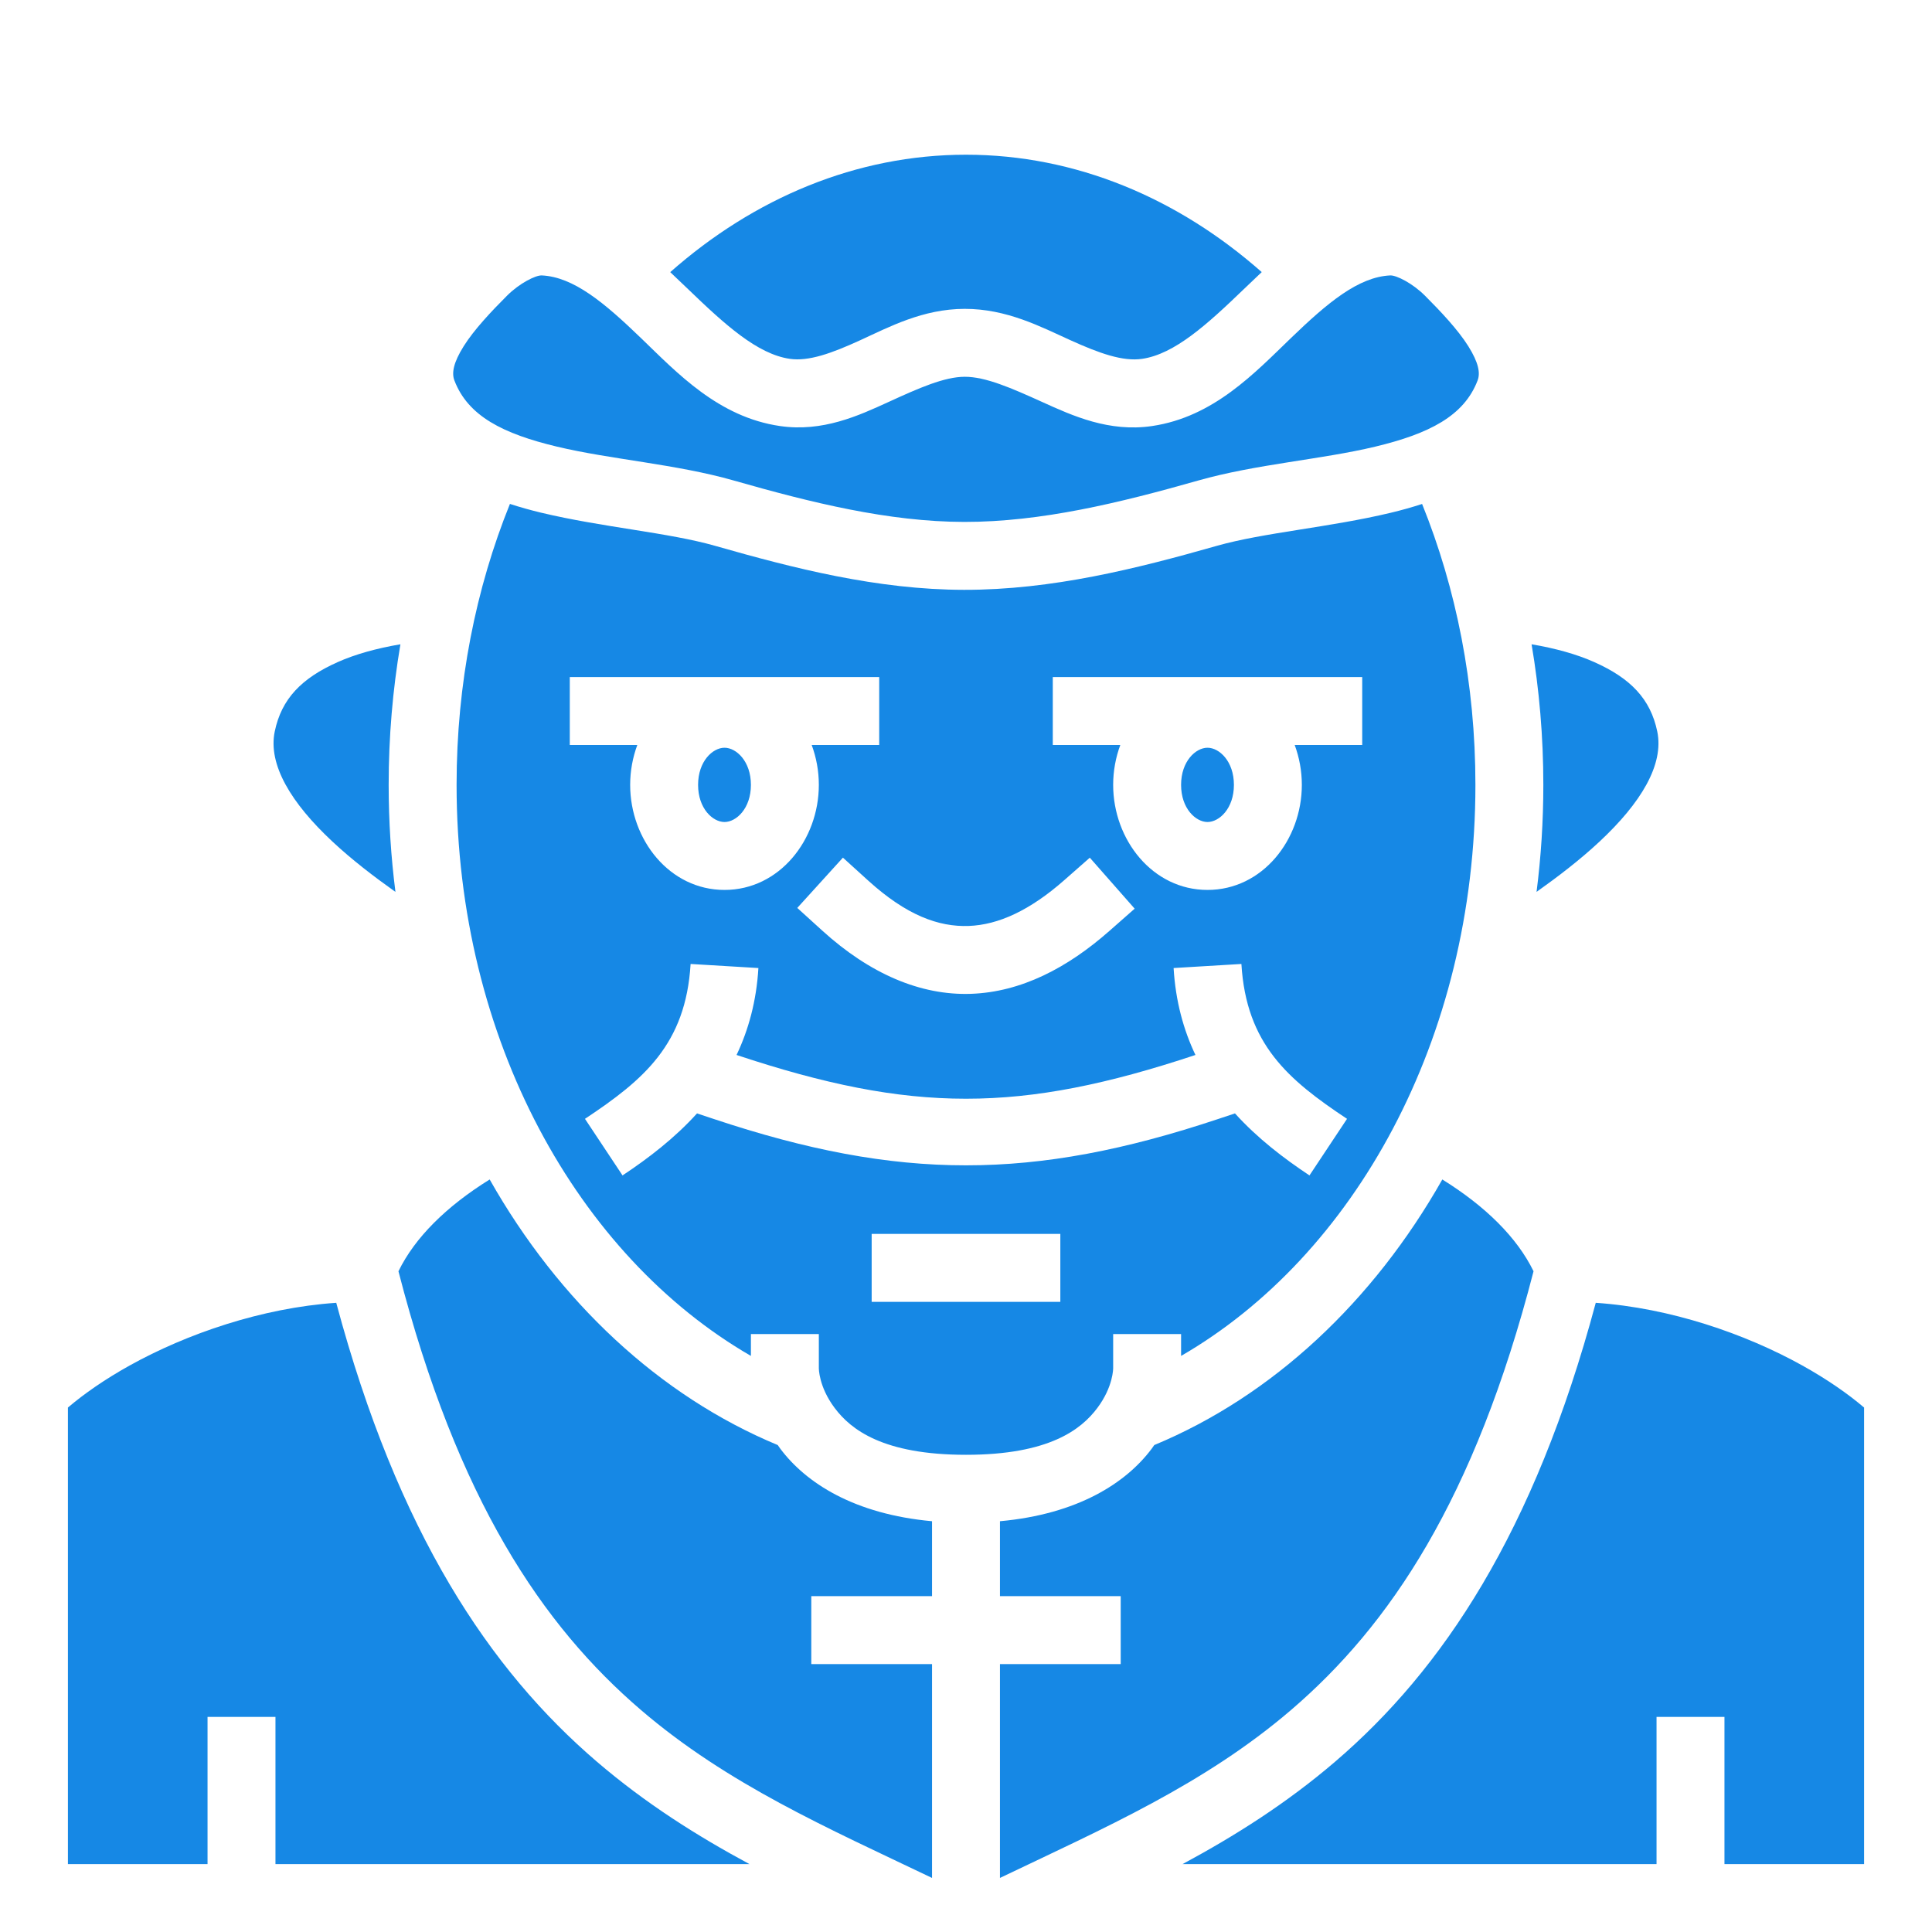
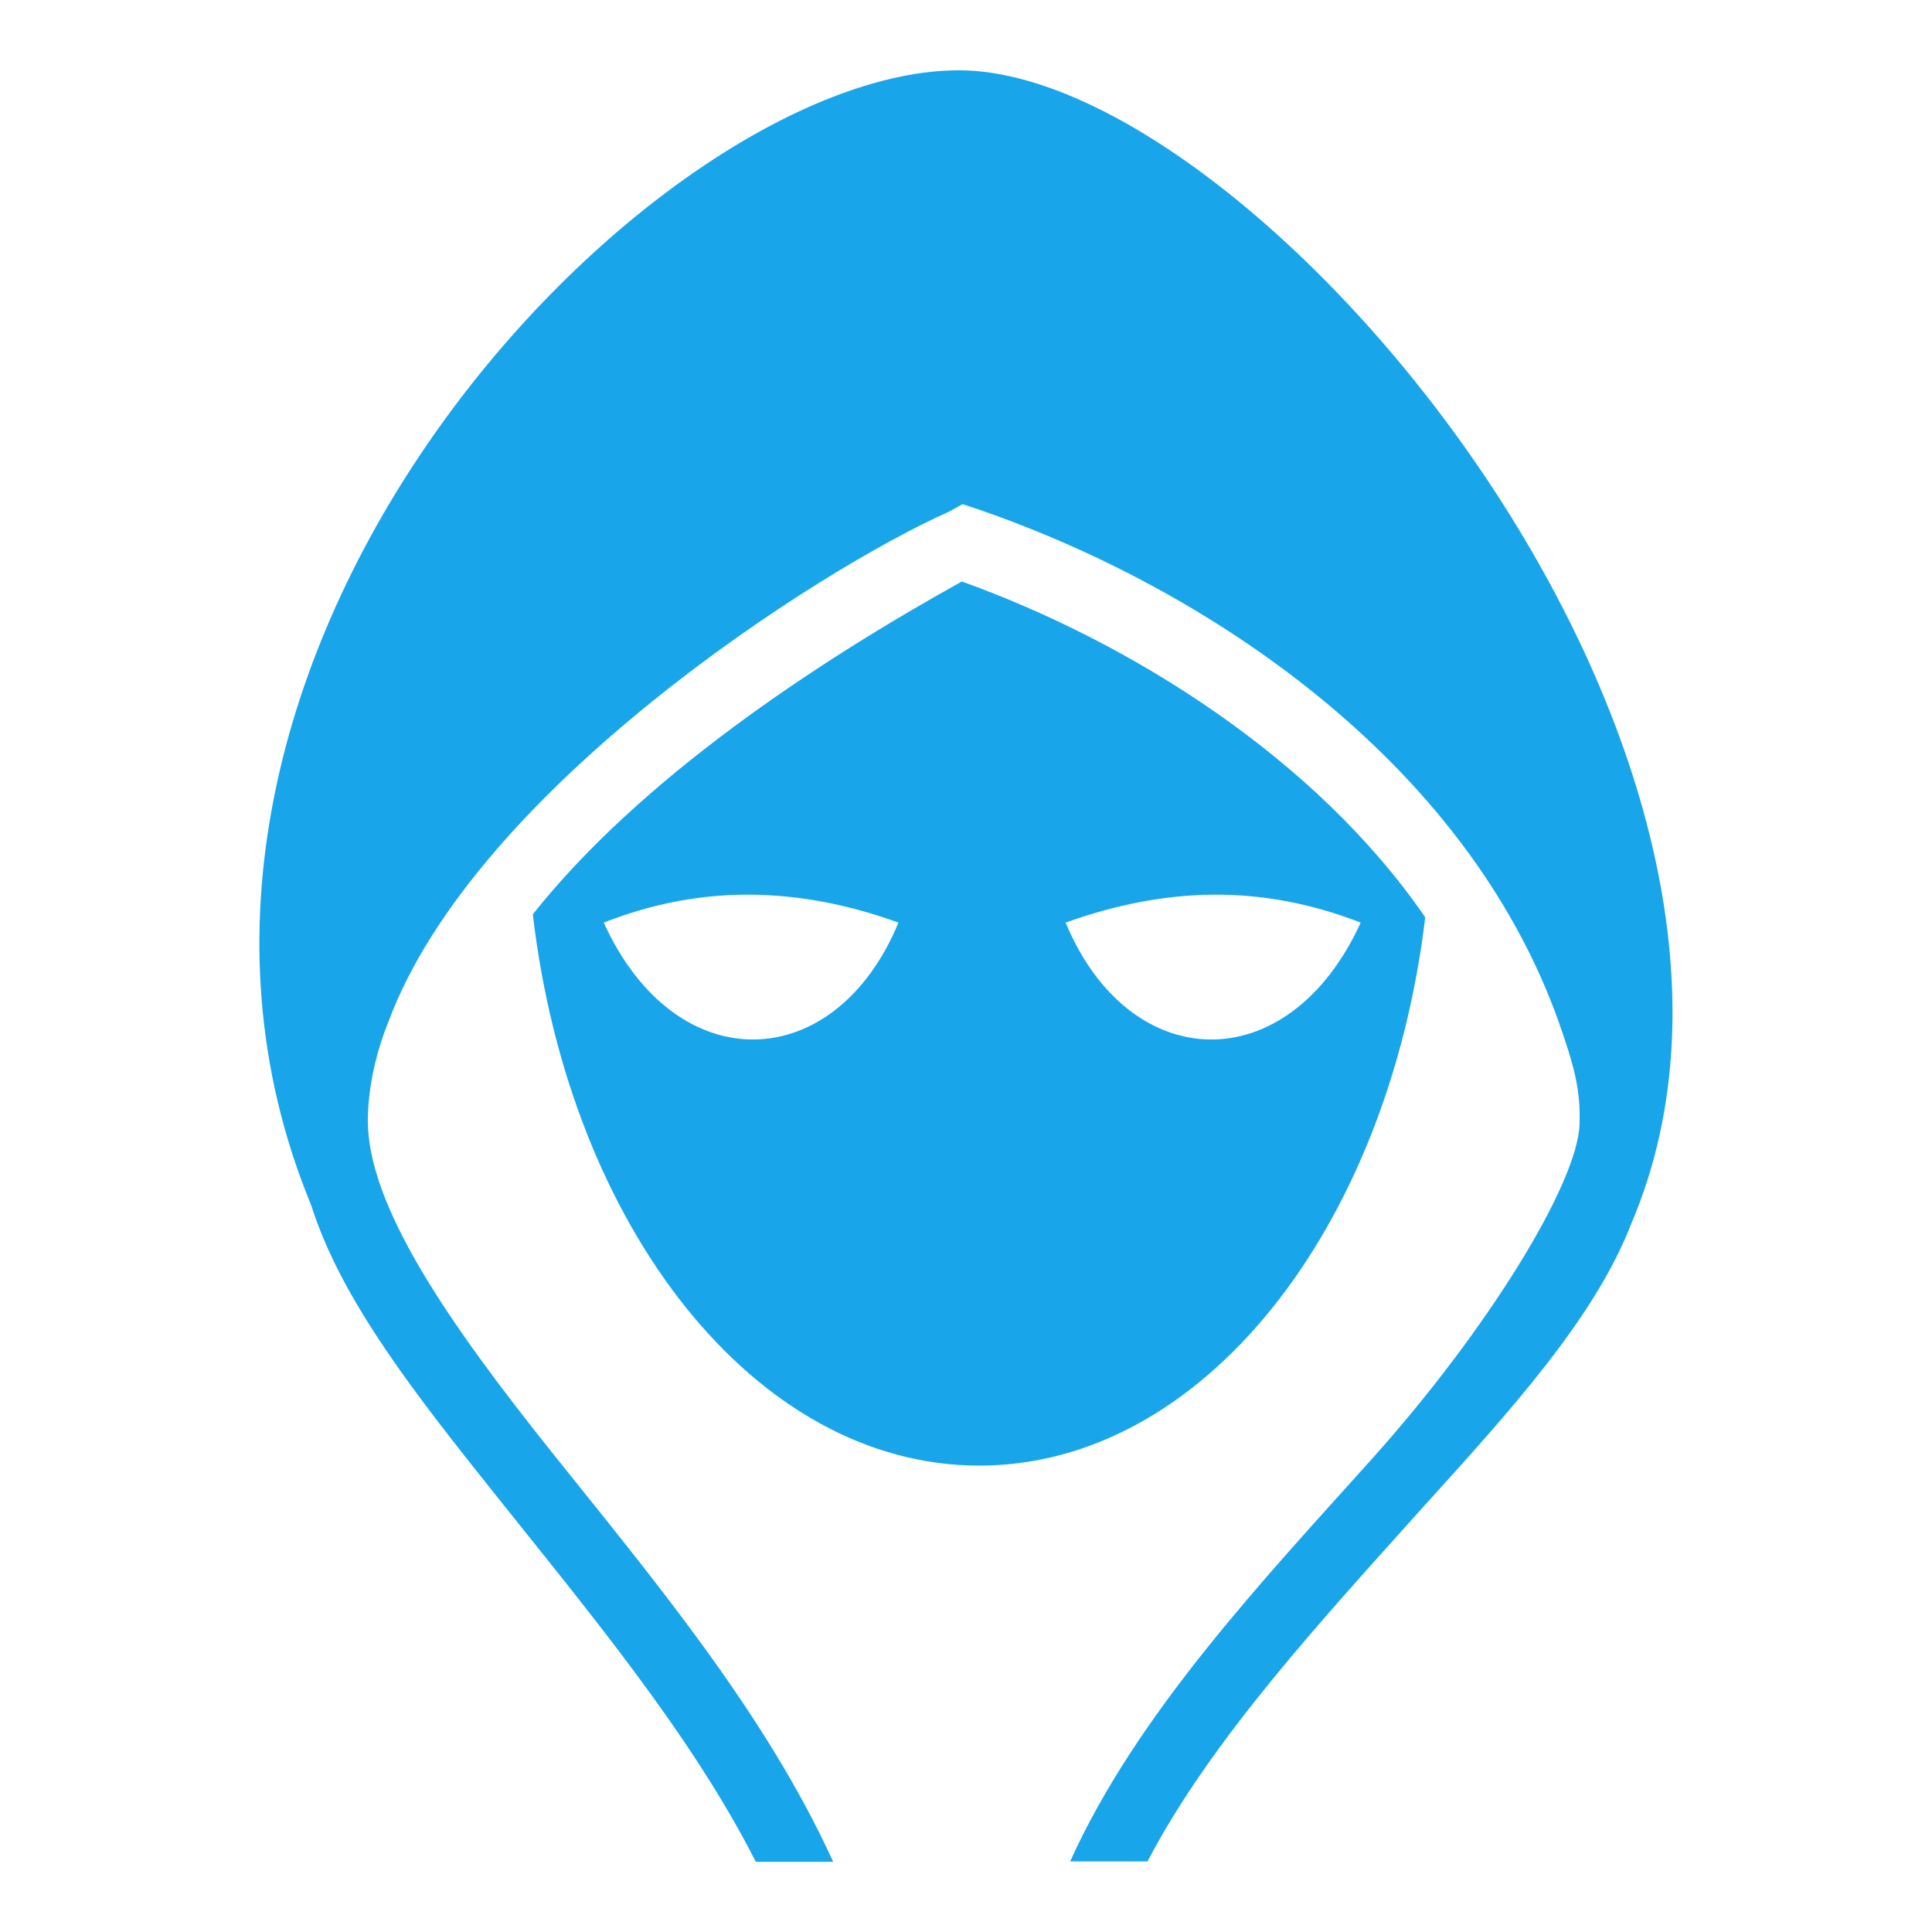
<svg xmlns="http://www.w3.org/2000/svg" viewBox="0 0 512 512" style="height: 512px; width: 512px;">
  <g class="" transform="translate(0,0)" style="">
-     <path d="M256 41c-29.03 0-56.162 11.49-78.38 31.12 1.61 1.512 3.192 3.022 4.714 4.49 9.823 9.47 18.386 17.234 26.963 18.484 5.004.73 11.068-1.446 18.715-4.95 7.647-3.503 16.566-8.274 27.62-8.294 11.163-.02 20.207 4.76 27.975 8.28 7.77 3.522 13.955 5.722 19.08 4.966 8.583-1.267 17.153-9.04 26.98-18.506 1.52-1.464 3.095-2.97 4.704-4.48C312.156 52.488 285.027 41 256 41zM143.572 72.99c-1.595-.076-5.878 2.043-9.21 5.373-4.138 4.14-8.75 9.024-11.485 13.395-2.736 4.37-3.203 7.102-2.465 9.043 3.604 9.48 12.928 14.148 27.156 17.555 14.228 3.408 31.67 4.636 46.905 8.99 20.49 5.857 41.04 10.94 61.052 10.968 20.34.026 41.222-5.056 62.012-10.97 15.233-4.332 32.672-5.563 46.897-8.974 14.224-3.412 23.55-8.088 27.154-17.57.738-1.94.27-4.672-2.465-9.042-2.736-4.37-7.347-9.256-11.486-13.395-3.33-3.33-7.614-5.45-9.21-5.373-8.463.402-16.603 7.244-26.273 16.56-9.67 9.317-20.536 20.948-36.84 23.354-11.4 1.683-21.038-2.707-29.138-6.38-8.1-3.67-14.97-6.685-20.51-6.674-5.422.01-12.174 3.002-20.156 6.66-7.983 3.657-17.506 8.043-28.807 6.396-16.317-2.377-27.19-14.016-36.86-23.34-9.672-9.323-17.813-16.174-26.27-16.576zm-8.437 60.555C126.11 155.883 121 181.13 121 208c0 67.545 32.248 124.872 78 151.332v-5.795h18v9s-.073 4.904 4.2 10.6c4.27 5.696 12.8 12.4 34.8 12.4 22 0 30.53-6.704 34.8-12.4 4.273-5.696 4.2-10.6 4.2-10.6v-9h18v5.795c45.752-26.46 78-83.787 78-151.332 0-26.865-5.11-52.11-14.13-74.443-2.73.888-5.49 1.657-8.24 2.316-16.316 3.913-33.775 5.26-46.167 8.783-21.193 6.028-43.652 11.687-66.96 11.656-22.997-.03-45.113-5.695-65.976-11.658-12.38-3.538-29.835-4.887-46.152-8.795-2.75-.66-5.51-1.428-8.24-2.315zm-29.02 37.197c-6.307 1.07-11.955 2.64-16.623 4.72-9.613 4.29-14.883 9.754-16.68 18.376-1.835 8.79 4.34 18.974 15.292 29.193 5.215 4.868 10.972 9.264 16.693 13.33-1.18-9.257-1.797-18.73-1.797-28.36 0-12.74 1.073-25.202 3.115-37.258zm299.77 0C407.927 182.798 409 195.262 409 208c0 9.63-.616 19.103-1.797 28.36 5.72-4.066 11.478-8.462 16.693-13.33 10.953-10.218 17.127-20.4 15.293-29.192-1.8-8.622-7.07-14.087-16.682-18.375-4.668-2.082-10.315-3.652-16.623-4.72zM151 179.428h82v18h-17.893C216.335 200.745 217 204.332 217 208c0 14.537-10.435 27.842-25 27.842S167 222.537 167 208c0-3.668.665-7.255 1.893-10.572H151v-18zm128 0h82v18h-17.893C344.335 200.745 345 204.332 345 208c0 14.537-10.435 27.842-25 27.842S295 222.537 295 208c0-3.668.665-7.255 1.893-10.572H279v-18zm-87 18.73c-3.11 0-7 3.566-7 9.842 0 6.276 3.89 9.842 7 9.842s7-3.566 7-9.842c0-6.276-3.89-9.842-7-9.842zm128 0c-3.11 0-7 3.566-7 9.842 0 6.276 3.89 9.842 7 9.842s7-3.566 7-9.842c0-6.276-3.89-9.842-7-9.842zm-96.615 29.13l6.664 6.048c10.193 9.253 18.694 12.328 26.63 12.053 7.936-.277 16.305-4.164 25.375-12.146l6.756-5.945 11.89 13.51-6.755 5.946c-11.043 9.72-23.294 16.16-36.64 16.623-13.347.462-26.79-5.312-39.354-16.716l-6.663-6.05 12.098-13.327zm-40.37 28.173l17.97 1.08c-.528 8.798-2.63 16.397-5.788 23.036 46.533 15.463 75.073 15.463 121.606 0-3.158-6.64-5.26-14.238-5.787-23.037l17.968-1.08c1.277 21.287 12.412 30.7 27.993 41.042l-9.954 14.996c-6.863-4.555-13.805-9.87-19.744-16.437l-4.434 1.48c-49.14 16.38-84.553 16.38-133.692 0l-4.433-1.48c-5.938 6.567-12.88 11.883-19.743 16.438l-9.954-14.996c15.58-10.34 26.716-19.755 27.993-41.04zm-53.247 57.112c-11.485 7.137-19.815 15.392-24.174 24.328 15.652 60.648 38.172 93.902 64.263 116.266 22.97 19.69 49.378 31.227 77.143 44.504V441h-32v-18h32v-19.86c-20.637-1.876-33.41-10.15-40.2-19.202-.244-.327-.46-.655-.69-.983-31.41-13.046-58.028-38.055-76.342-70.383zm252.464 0c-18.314 32.328-44.93 57.337-76.34 70.383-.23.328-.448.656-.693.983-6.79 9.053-19.563 17.326-40.2 19.2V423h32v18h-32v56.67c27.765-13.277 54.172-24.815 77.143-44.504 26.09-22.364 48.61-55.618 64.263-116.266-4.36-8.936-12.69-17.19-24.174-24.328zM231 327h50v18h-50v-18zM89.107 345.256c-19.795 1.35-39.674 8.244-54.736 16.61-6.51 3.618-12.106 7.51-16.37 11.148V494h37v-39h18v39h125.602c-13.88-7.477-27.505-16.063-40.46-27.166-28.365-24.313-52.697-60.595-69.035-121.578zm333.786 0c-16.338 60.983-40.67 97.265-69.036 121.578-12.954 11.103-26.58 19.69-40.46 27.166H439v-39h18v39h37V373.014c-4.264-3.637-9.86-7.53-16.37-11.147-15.063-8.367-34.942-15.262-54.737-16.61z" fill="#1688e5" fill-opacity="1" />
+     <path d="M254.1 18.63c-81.4 0-231.43 155.97-171.63 300.77 8 25.3 27.83 50.4 49.13 77.1 24.4 30.6 51.6 63.2 68.7 96.9h20.5c-18.1-39.8-48.5-75.9-74.6-108.6-27.4-34.3-48.73-65.2-48.73-87.9.1-9.1 2.23-18.1 5.53-26.3 23-61.4 114-119.7 148.5-135l3.6-2 3.9 1.3c60.9 20.9 129.3 66.7 154 135.7 4.1 11.7 5.9 18 5.6 27.3-.5 15.8-24.5 54.7-55 88.7-29.1 32.4-62.4 67.7-80 106.7h20.5c16.8-32.2 46.2-64 73.3-94.2 23.2-25.6 45.3-50 54.9-74.8 52.9-124-99.2-305.67-178.2-305.67zm.8 135.47c-38.7 21.5-85.1 52.2-113.7 88.2 9.7 83 59 146.1 118.3 146.1 59.2 0 108.3-62.7 118.2-145.3-28.9-42.1-78-72.9-122.8-89zm-58.3 83h2.4c13.1.1 26.1 2.7 39.1 7.4-16.8 40.6-59 42-78.1 0 12.2-4.8 24.4-7.2 36.6-7.4zm124.9 0c13-.1 26 2.3 39.1 7.4-19.2 42-61.3 40.6-78.2 0 13.1-4.7 26.1-7.3 39.1-7.4z" fill="#19a5ea" fill-opacity="1" />
  </g>
</svg>
